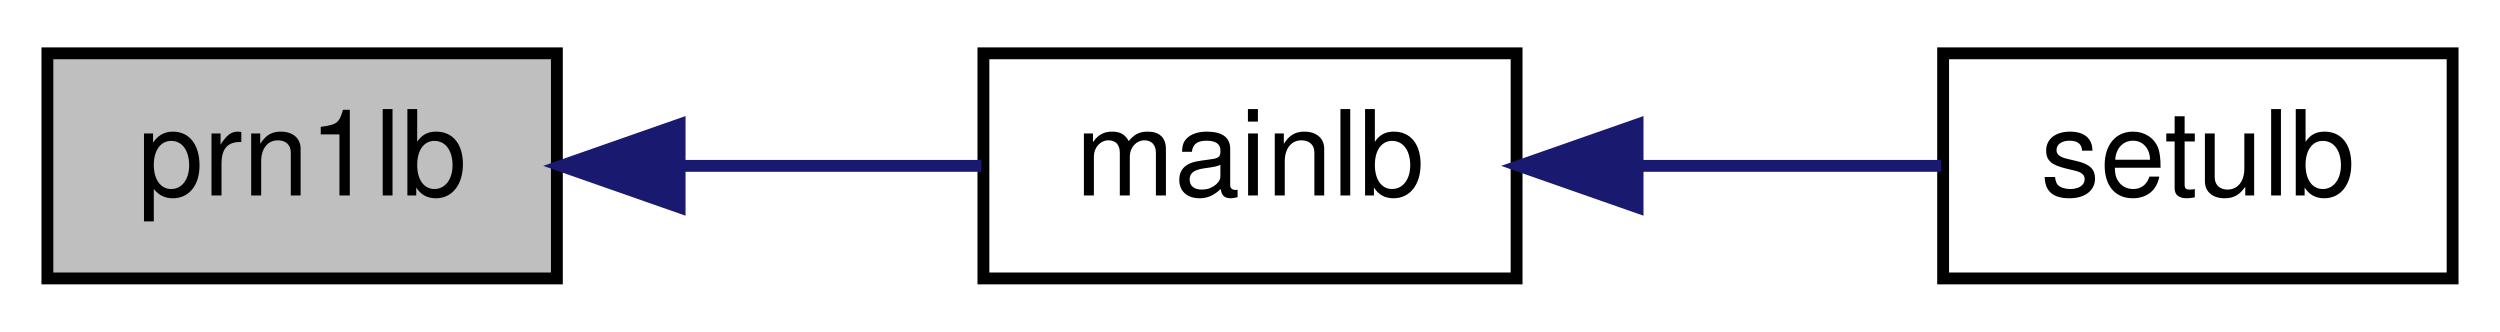
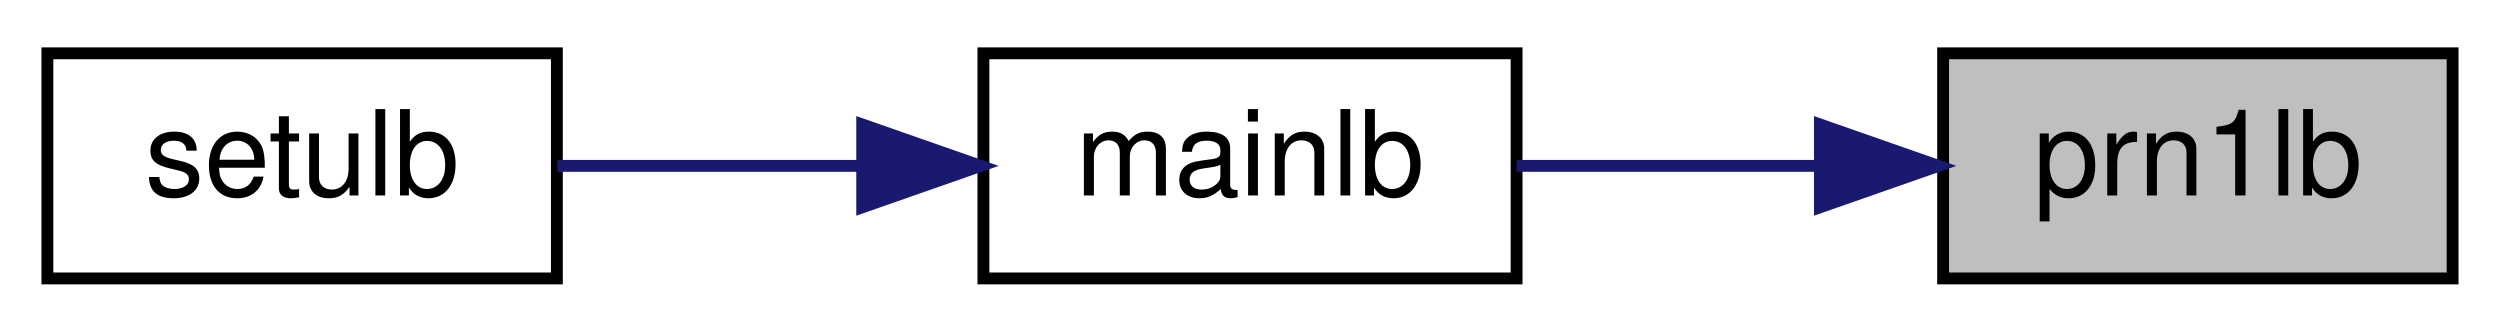
<svg xmlns="http://www.w3.org/2000/svg" xmlns:xlink="http://www.w3.org/1999/xlink" width="211pt" height="28pt" viewBox="0.00 0.00 211.00 28.00">
  <g id="graph0" class="graph" transform="scale(1 1) rotate(0) translate(4 24)">
    <g id="node1" class="node">
-       <polygon fill="#bfbfbf" stroke="#000000" points="0,-.5 0,-19.5 43,-19.5 43,-.5 0,-.5" />
-       <text text-anchor="middle" x="21.5" y="-7.5" font-family="Helvetica,sans-Serif" font-size="10.00" fill="#000000">prn1lb</text>
+       <g id="a_node1">
+         <a xlink:title="This subroutine prints the input data, initial point, upper and lower bounds of each variable,...">
+           <polygon fill="#bfbfbf" stroke="black" points="160,-0.5 160,-19.5 203,-19.5 203,-0.5 160,-0.5" />
+           <text text-anchor="middle" x="181.5" y="-7.5" font-family="Helvetica,sans-Serif" font-size="10.00">prn1lb</text>
+         </a>
+       </g>
    </g>
    <g id="node2" class="node">
      <g id="a_node2">
        <a xlink:href="mainlb_8f.html#a5a0132dc055b1aade2710adfff9b8f09" target="_top" xlink:title="This subroutine solves bound constrained optimization problems by using the compact formula of the li...">
-           <polygon fill="none" stroke="#000000" points="79,-.5 79,-19.5 124,-19.5 124,-.5 79,-.5" />
-           <text text-anchor="middle" x="101.5" y="-7.5" font-family="Helvetica,sans-Serif" font-size="10.00" fill="#000000">mainlb</text>
+           <polygon fill="none" stroke="black" points="79,-0.5 79,-19.5 124,-19.5 124,-0.5 79,-0.5" />
+           <text text-anchor="middle" x="101.5" y="-7.5" font-family="Helvetica,sans-Serif" font-size="10.00">mainlb</text>
        </a>
      </g>
    </g>
    <g id="edge1" class="edge">
-       <path fill="none" stroke="#191970" d="M53.382,-10C61.896,-10 70.923,-10 78.829,-10" />
-       <polygon fill="#191970" stroke="#191970" points="53.36,-6.5 43.36,-10 53.36,-13.5 53.36,-6.5" />
+       <path fill="none" stroke="midnightblue" d="M149.55,-10C140.99,-10 131.89,-10 124,-10" />
+       <polygon fill="midnightblue" stroke="midnightblue" points="149.6,-13.5 159.6,-10 149.6,-6.5 149.6,-13.5" />
    </g>
    <g id="node3" class="node">
      <g id="a_node3">
        <a xlink:href="setulb_8f.html#a98990772aba60ae5986ecbbcc015ebed" target="_top" xlink:title="This subroutine partitions the working arrays wa and iwa, and then uses the limited memory BFGS metho...">
-           <polygon fill="none" stroke="#000000" points="160,-.5 160,-19.5 203,-19.5 203,-.5 160,-.5" />
-           <text text-anchor="middle" x="181.5" y="-7.5" font-family="Helvetica,sans-Serif" font-size="10.00" fill="#000000">setulb</text>
+           <polygon fill="none" stroke="black" points="0,-0.5 0,-19.5 43,-19.5 43,-0.5 0,-0.5" />
+           <text text-anchor="middle" x="21.5" y="-7.5" font-family="Helvetica,sans-Serif" font-size="10.00">setulb</text>
        </a>
      </g>
    </g>
    <g id="edge2" class="edge">
-       <path fill="none" stroke="#191970" d="M134.353,-10C142.944,-10 151.989,-10 159.834,-10" />
-       <polygon fill="#191970" stroke="#191970" points="134.211,-6.5 124.211,-10 134.211,-13.5 134.211,-6.5" />
+       <path fill="none" stroke="midnightblue" d="M68.6,-10C59.97,-10 50.86,-10 43.04,-10" />
+       <polygon fill="midnightblue" stroke="midnightblue" points="68.77,-13.5 78.77,-10 68.77,-6.5 68.77,-13.5" />
    </g>
  </g>
</svg>
